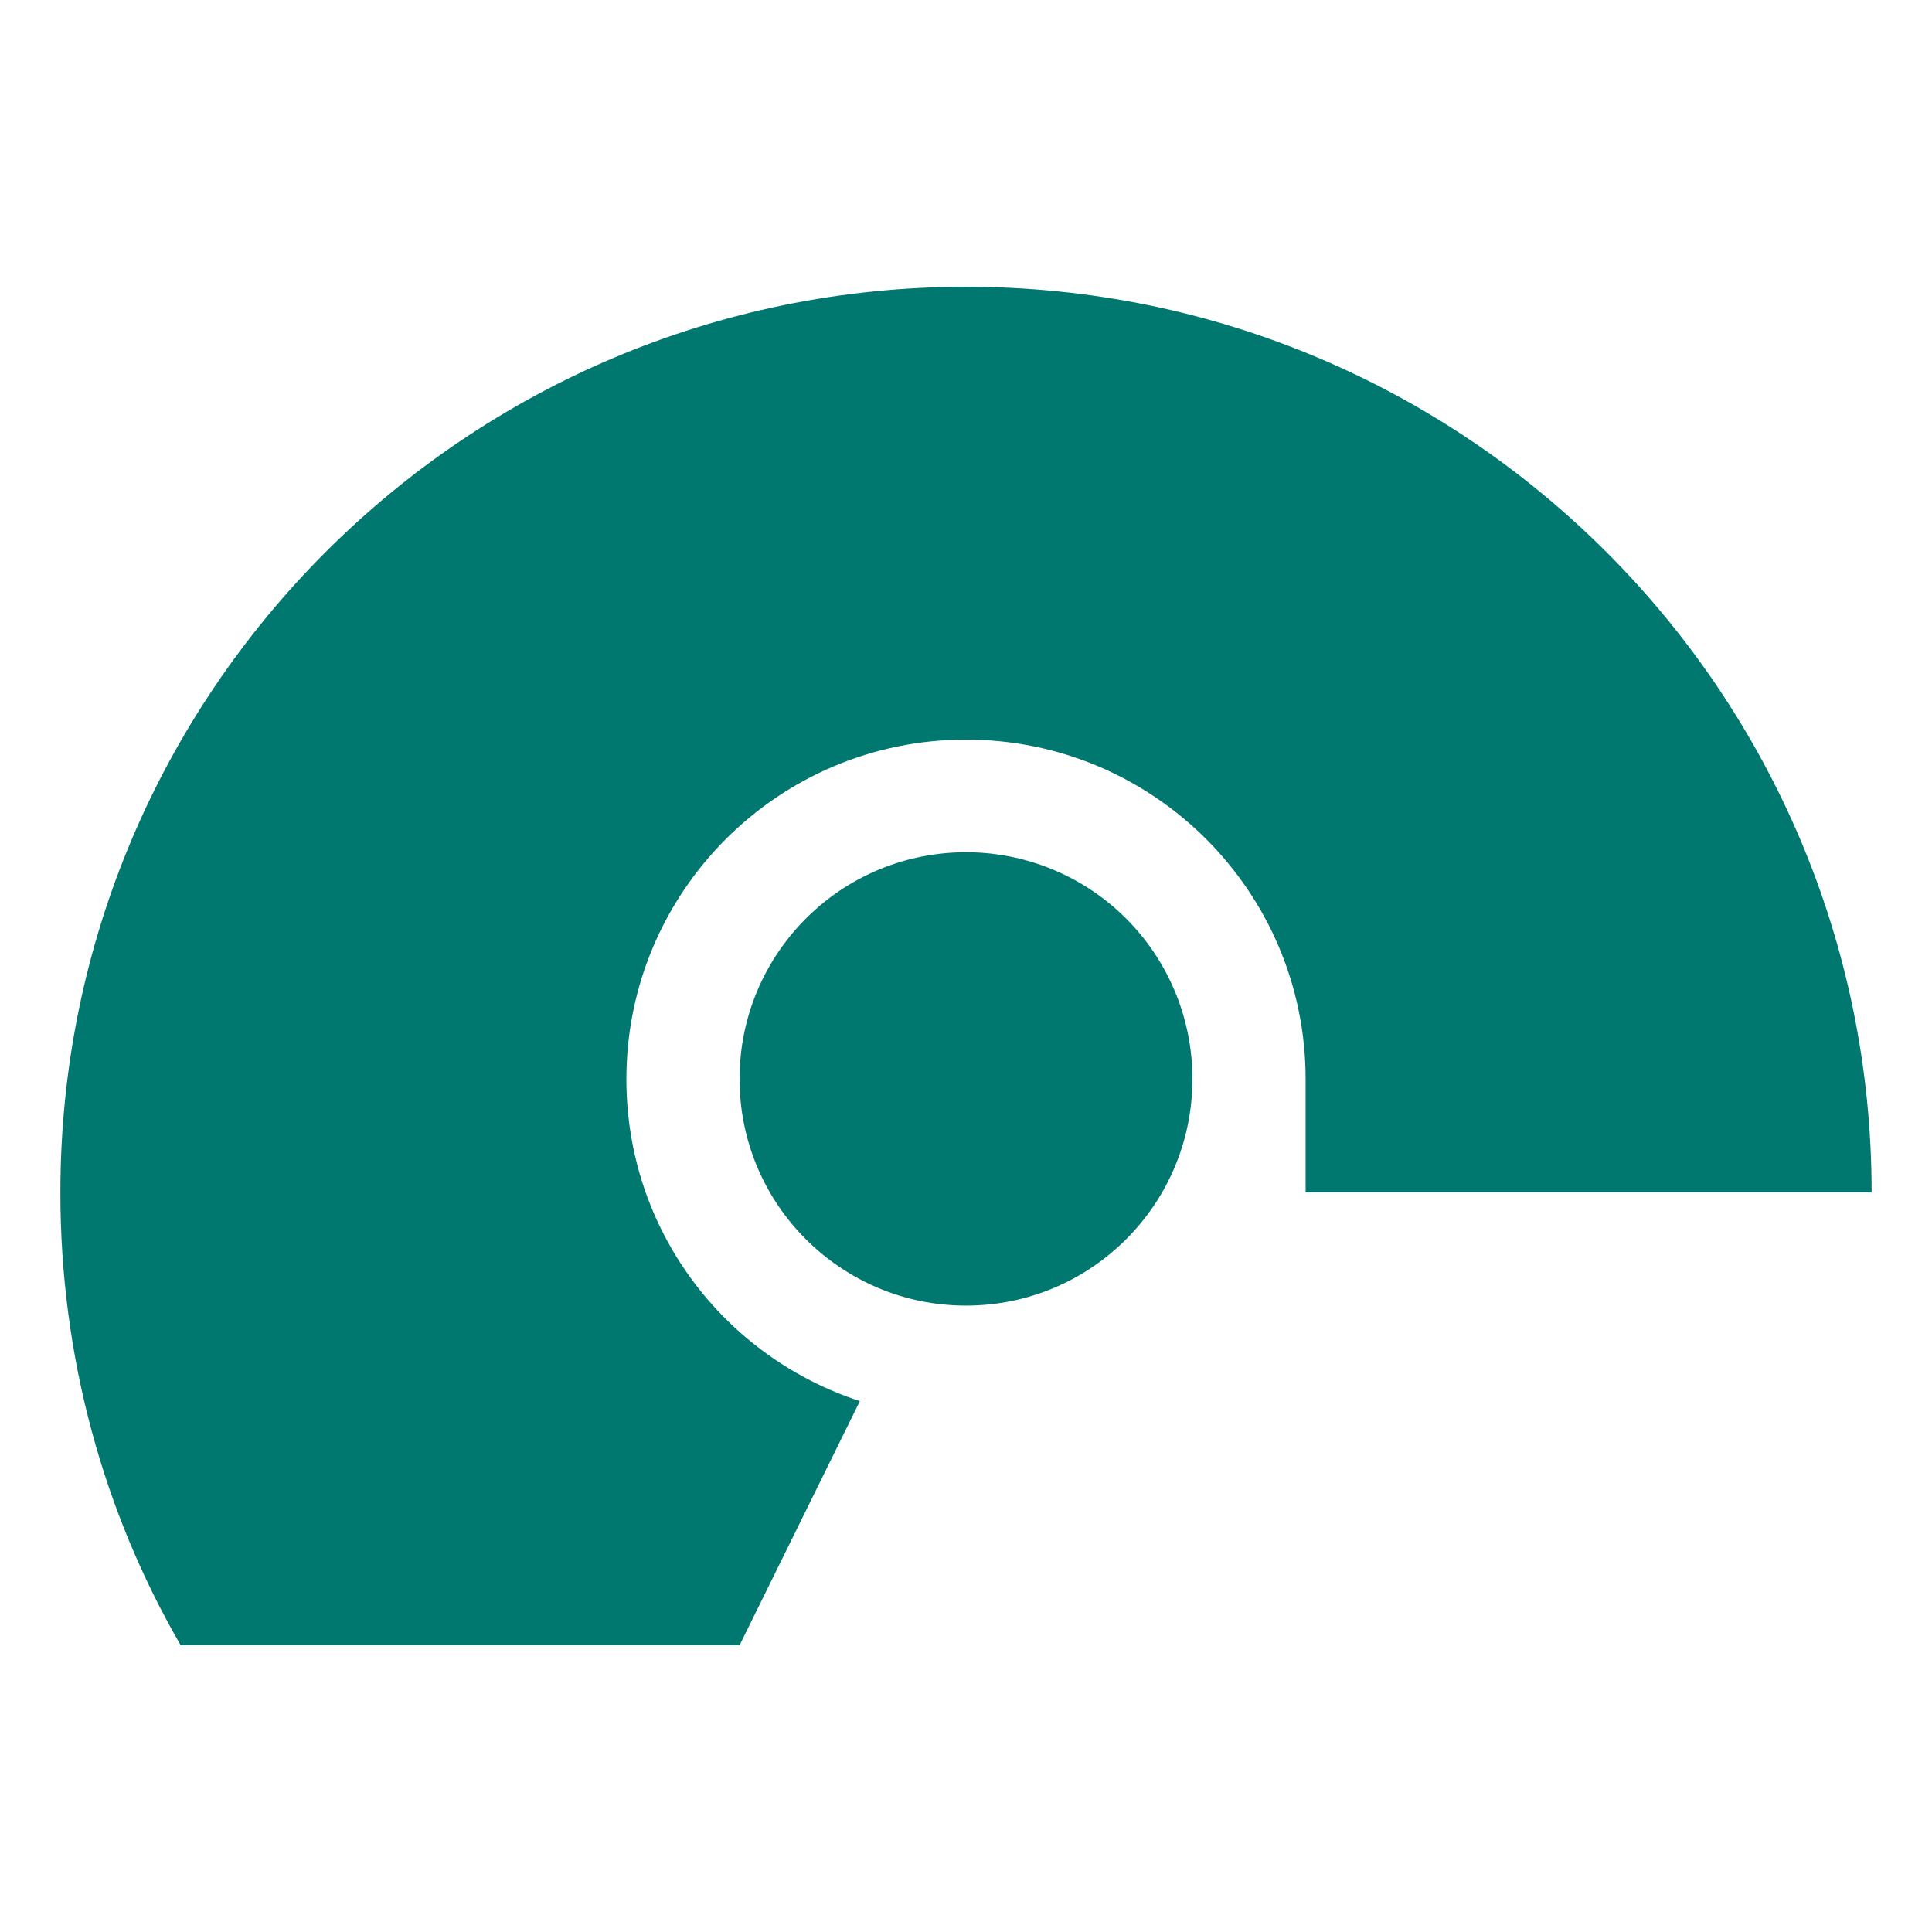
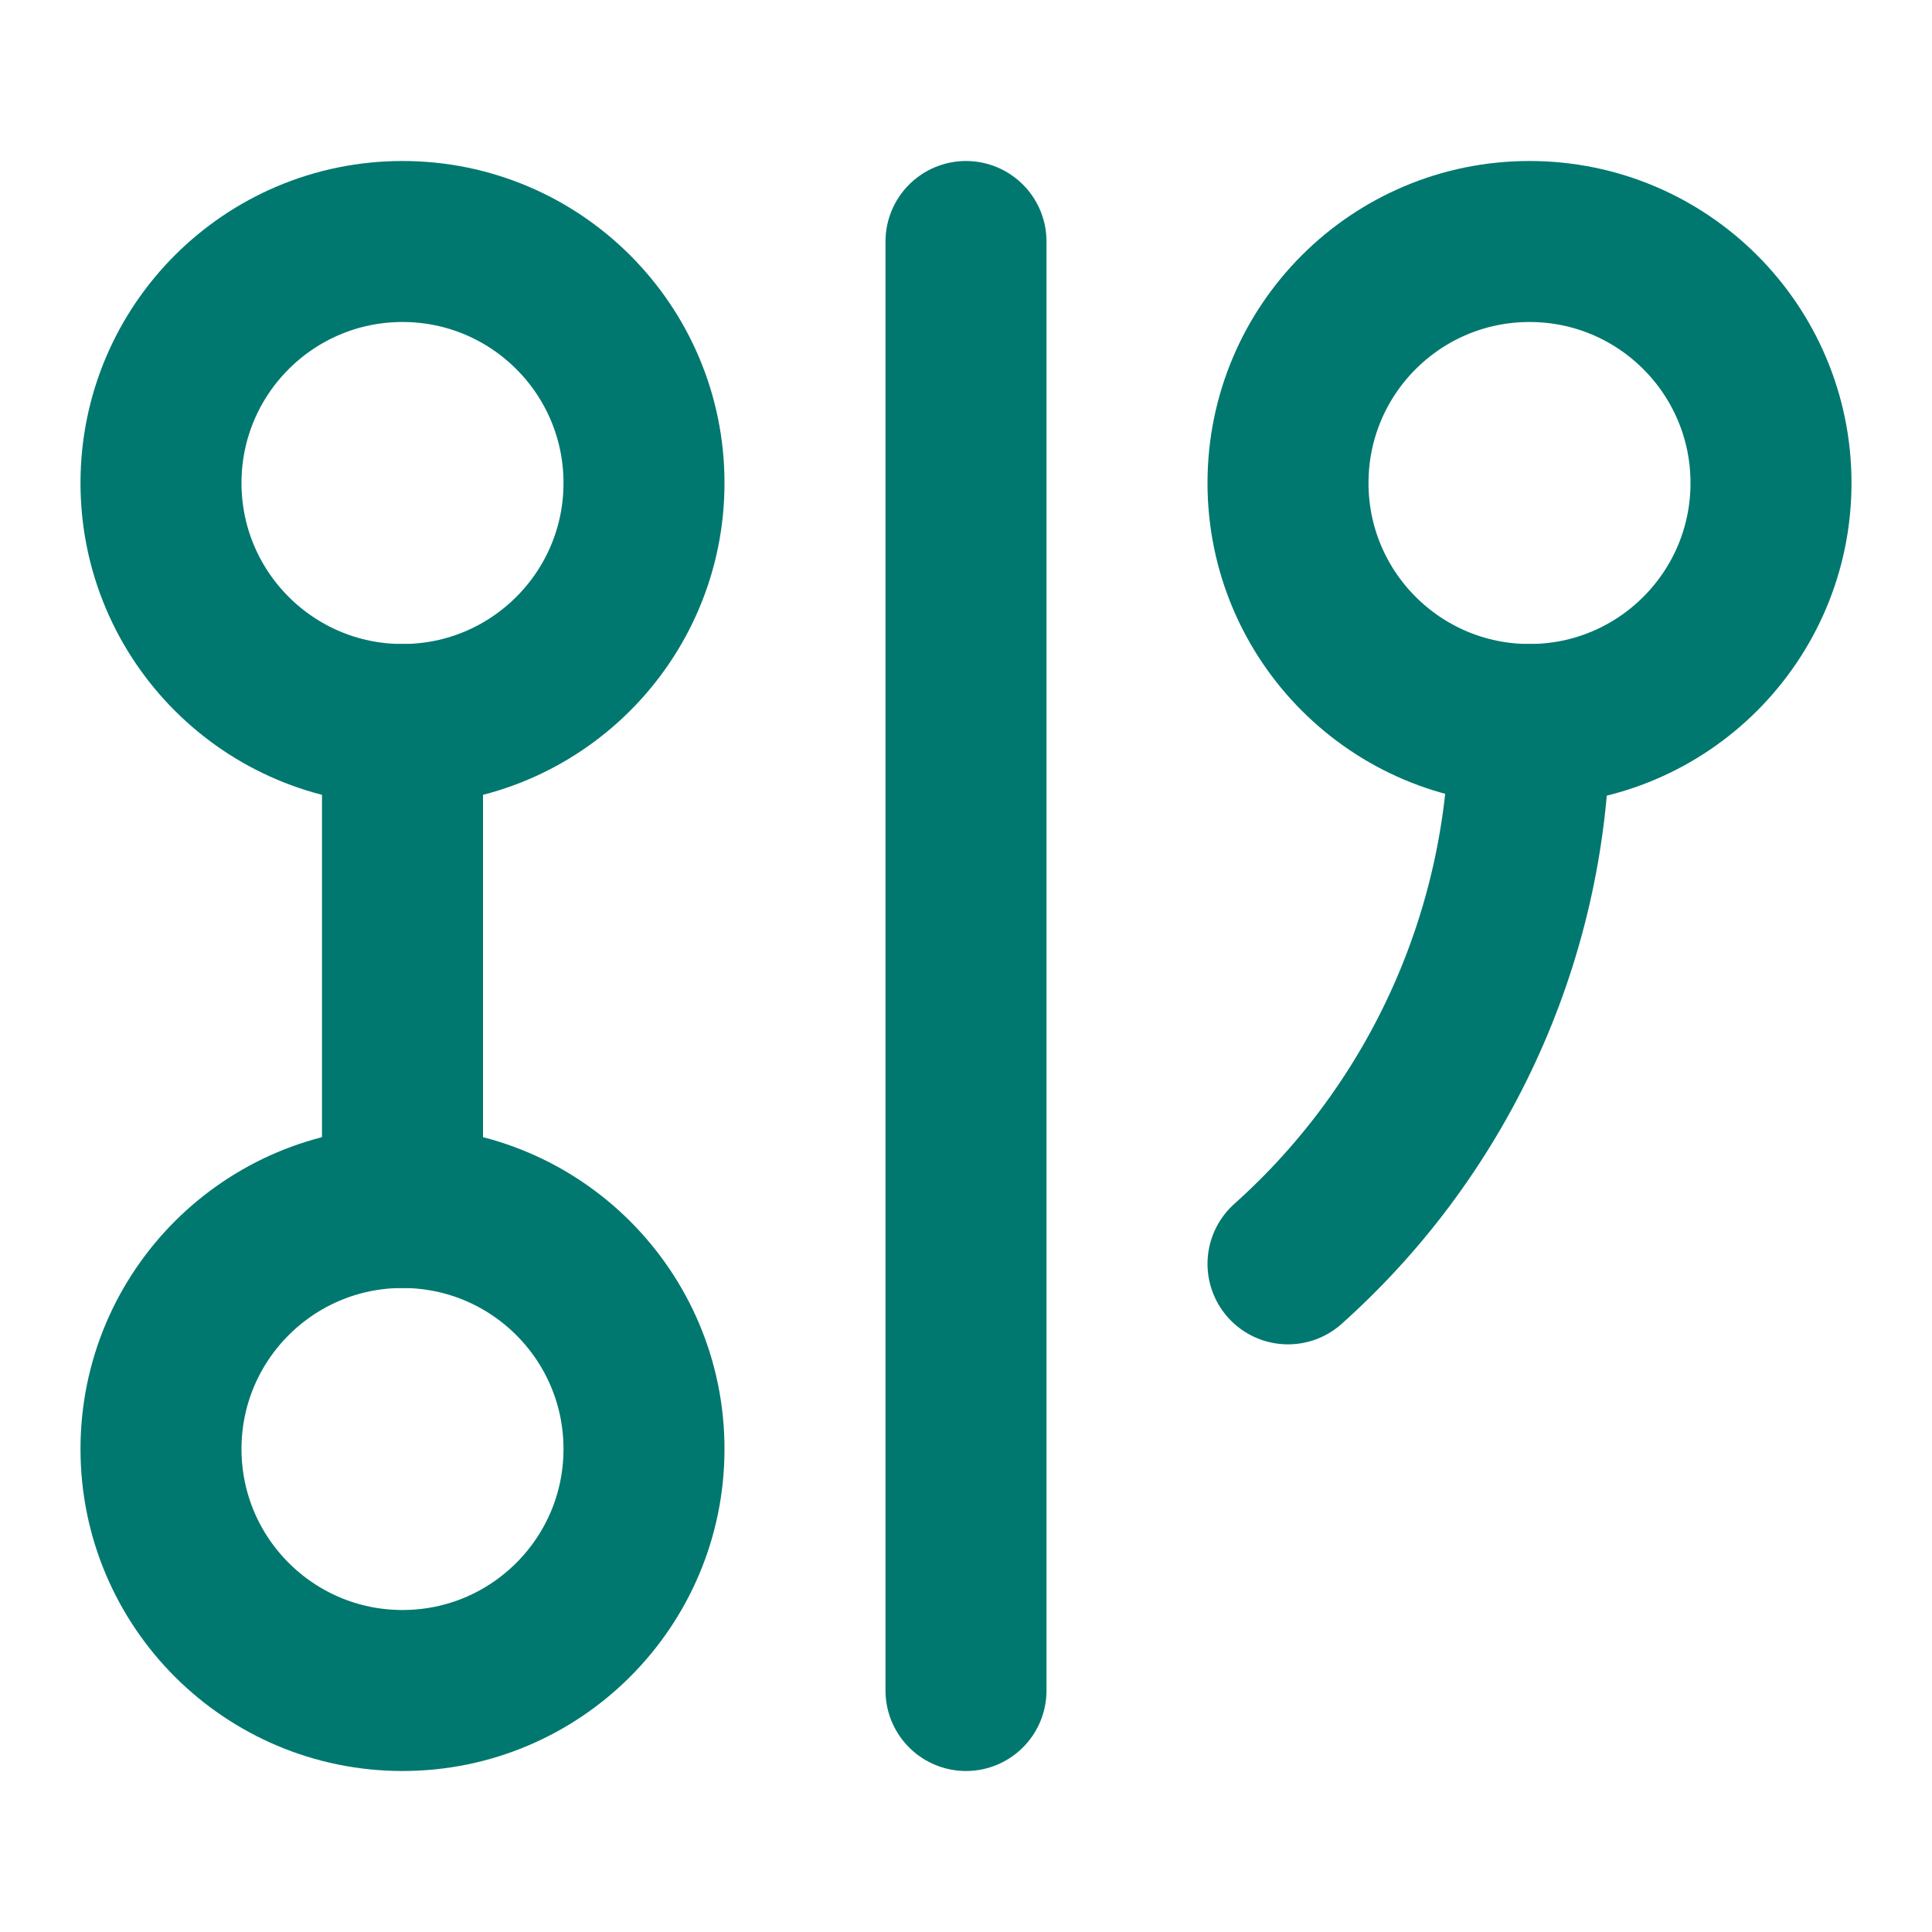
- <svg xmlns="http://www.w3.org/2000/svg" width="512" height="512" viewBox="0 0 512 512">
-   <path d="M0 0h512v512H0z" fill="none" />
-   <path fill="#00786f" d="M256 76C123.45 76 16 183.452 16 316c0 43.716 11.453 84.698 31.875 120H196l31.875-64.688C191.868 359.546 166 325.938 166 286c0-49.706 40.294-90 90-90s90 40.294 90 90v30h150c0-132.548-107.45-240-240-240m-4.218 150A60 60 0 0 0 196 286a60 60 0 0 0 120 0a60 60 0 0 0-64.218-60" />
+ <svg xmlns="http://www.w3.org/2000/svg" width="256" height="256" viewBox="0 0 24 24" fill="none" stroke="#00786f" stroke-width="2" stroke-linecap="round" stroke-linejoin="round" class="lucide lucide-git-graph-icon lucide-git-graph">
+   <circle cx="5" cy="6" r="3" />
+   <path d="M5 9v6" />
+   <circle cx="5" cy="18" r="3" />
+   <path d="M12 3v18" />
+   <circle cx="19" cy="6" r="3" />
+   <path d="M16 15.7A9 9 0 0 0 19 9" />
</svg>
